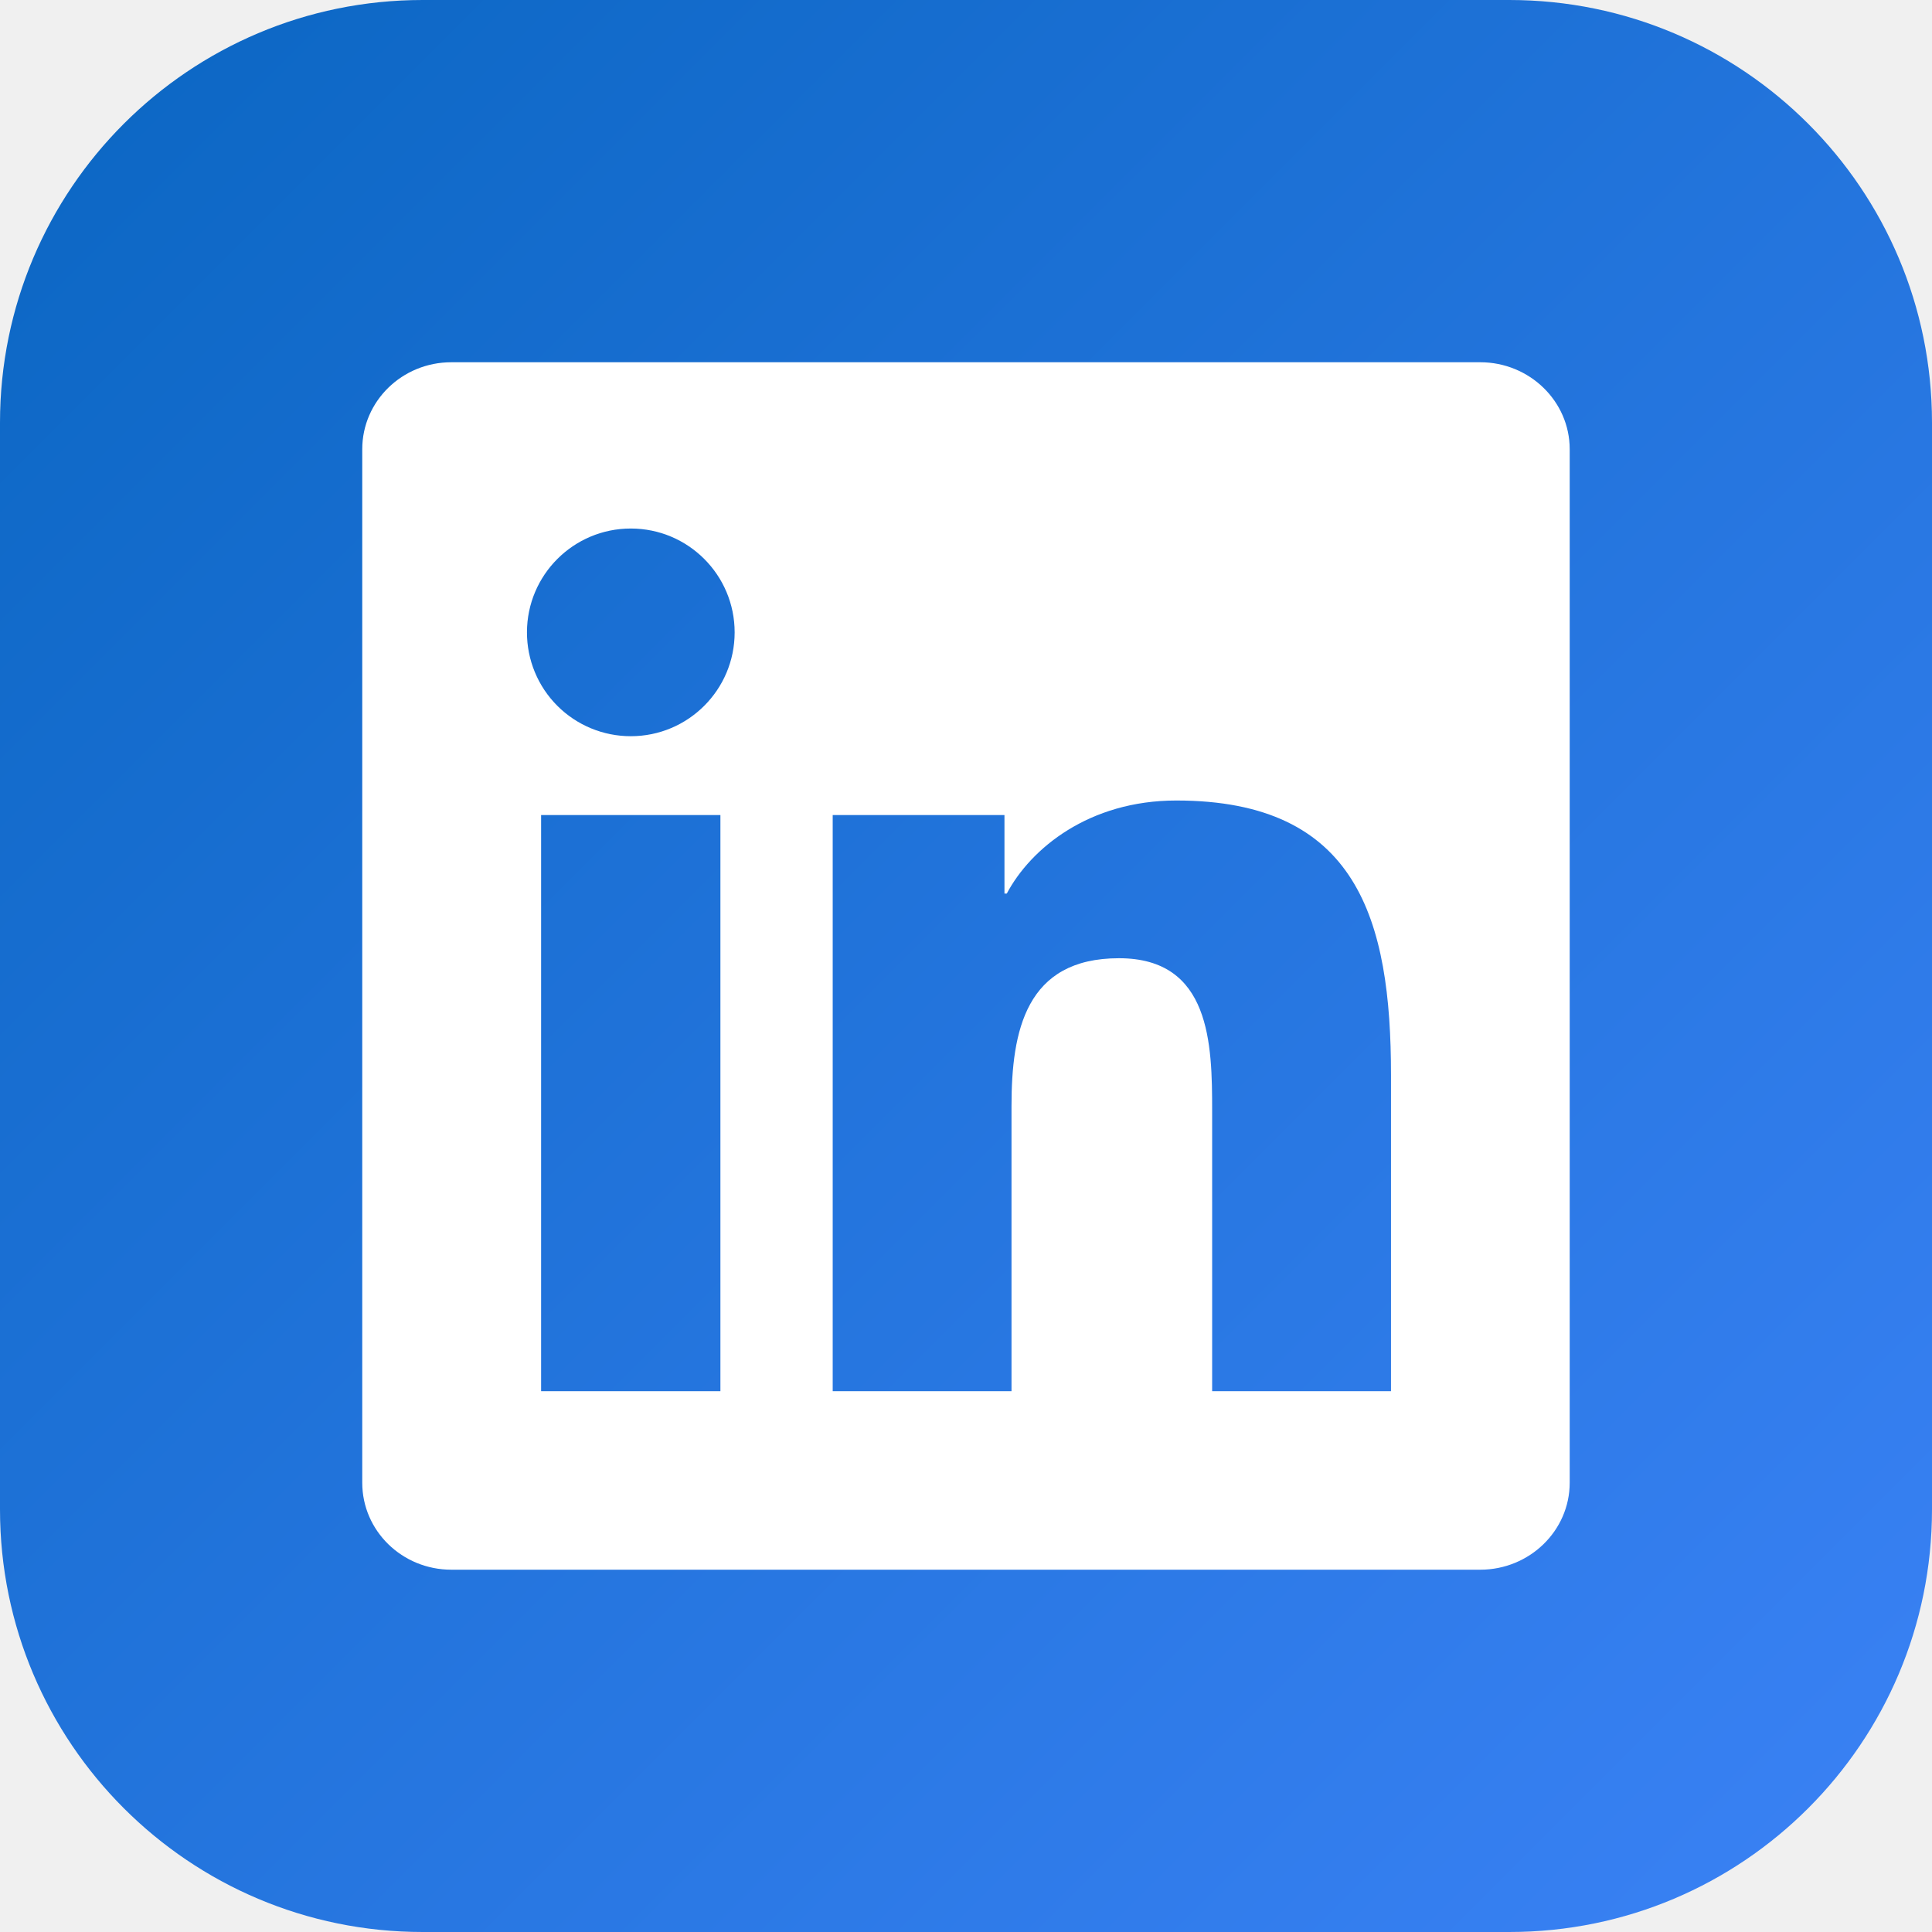
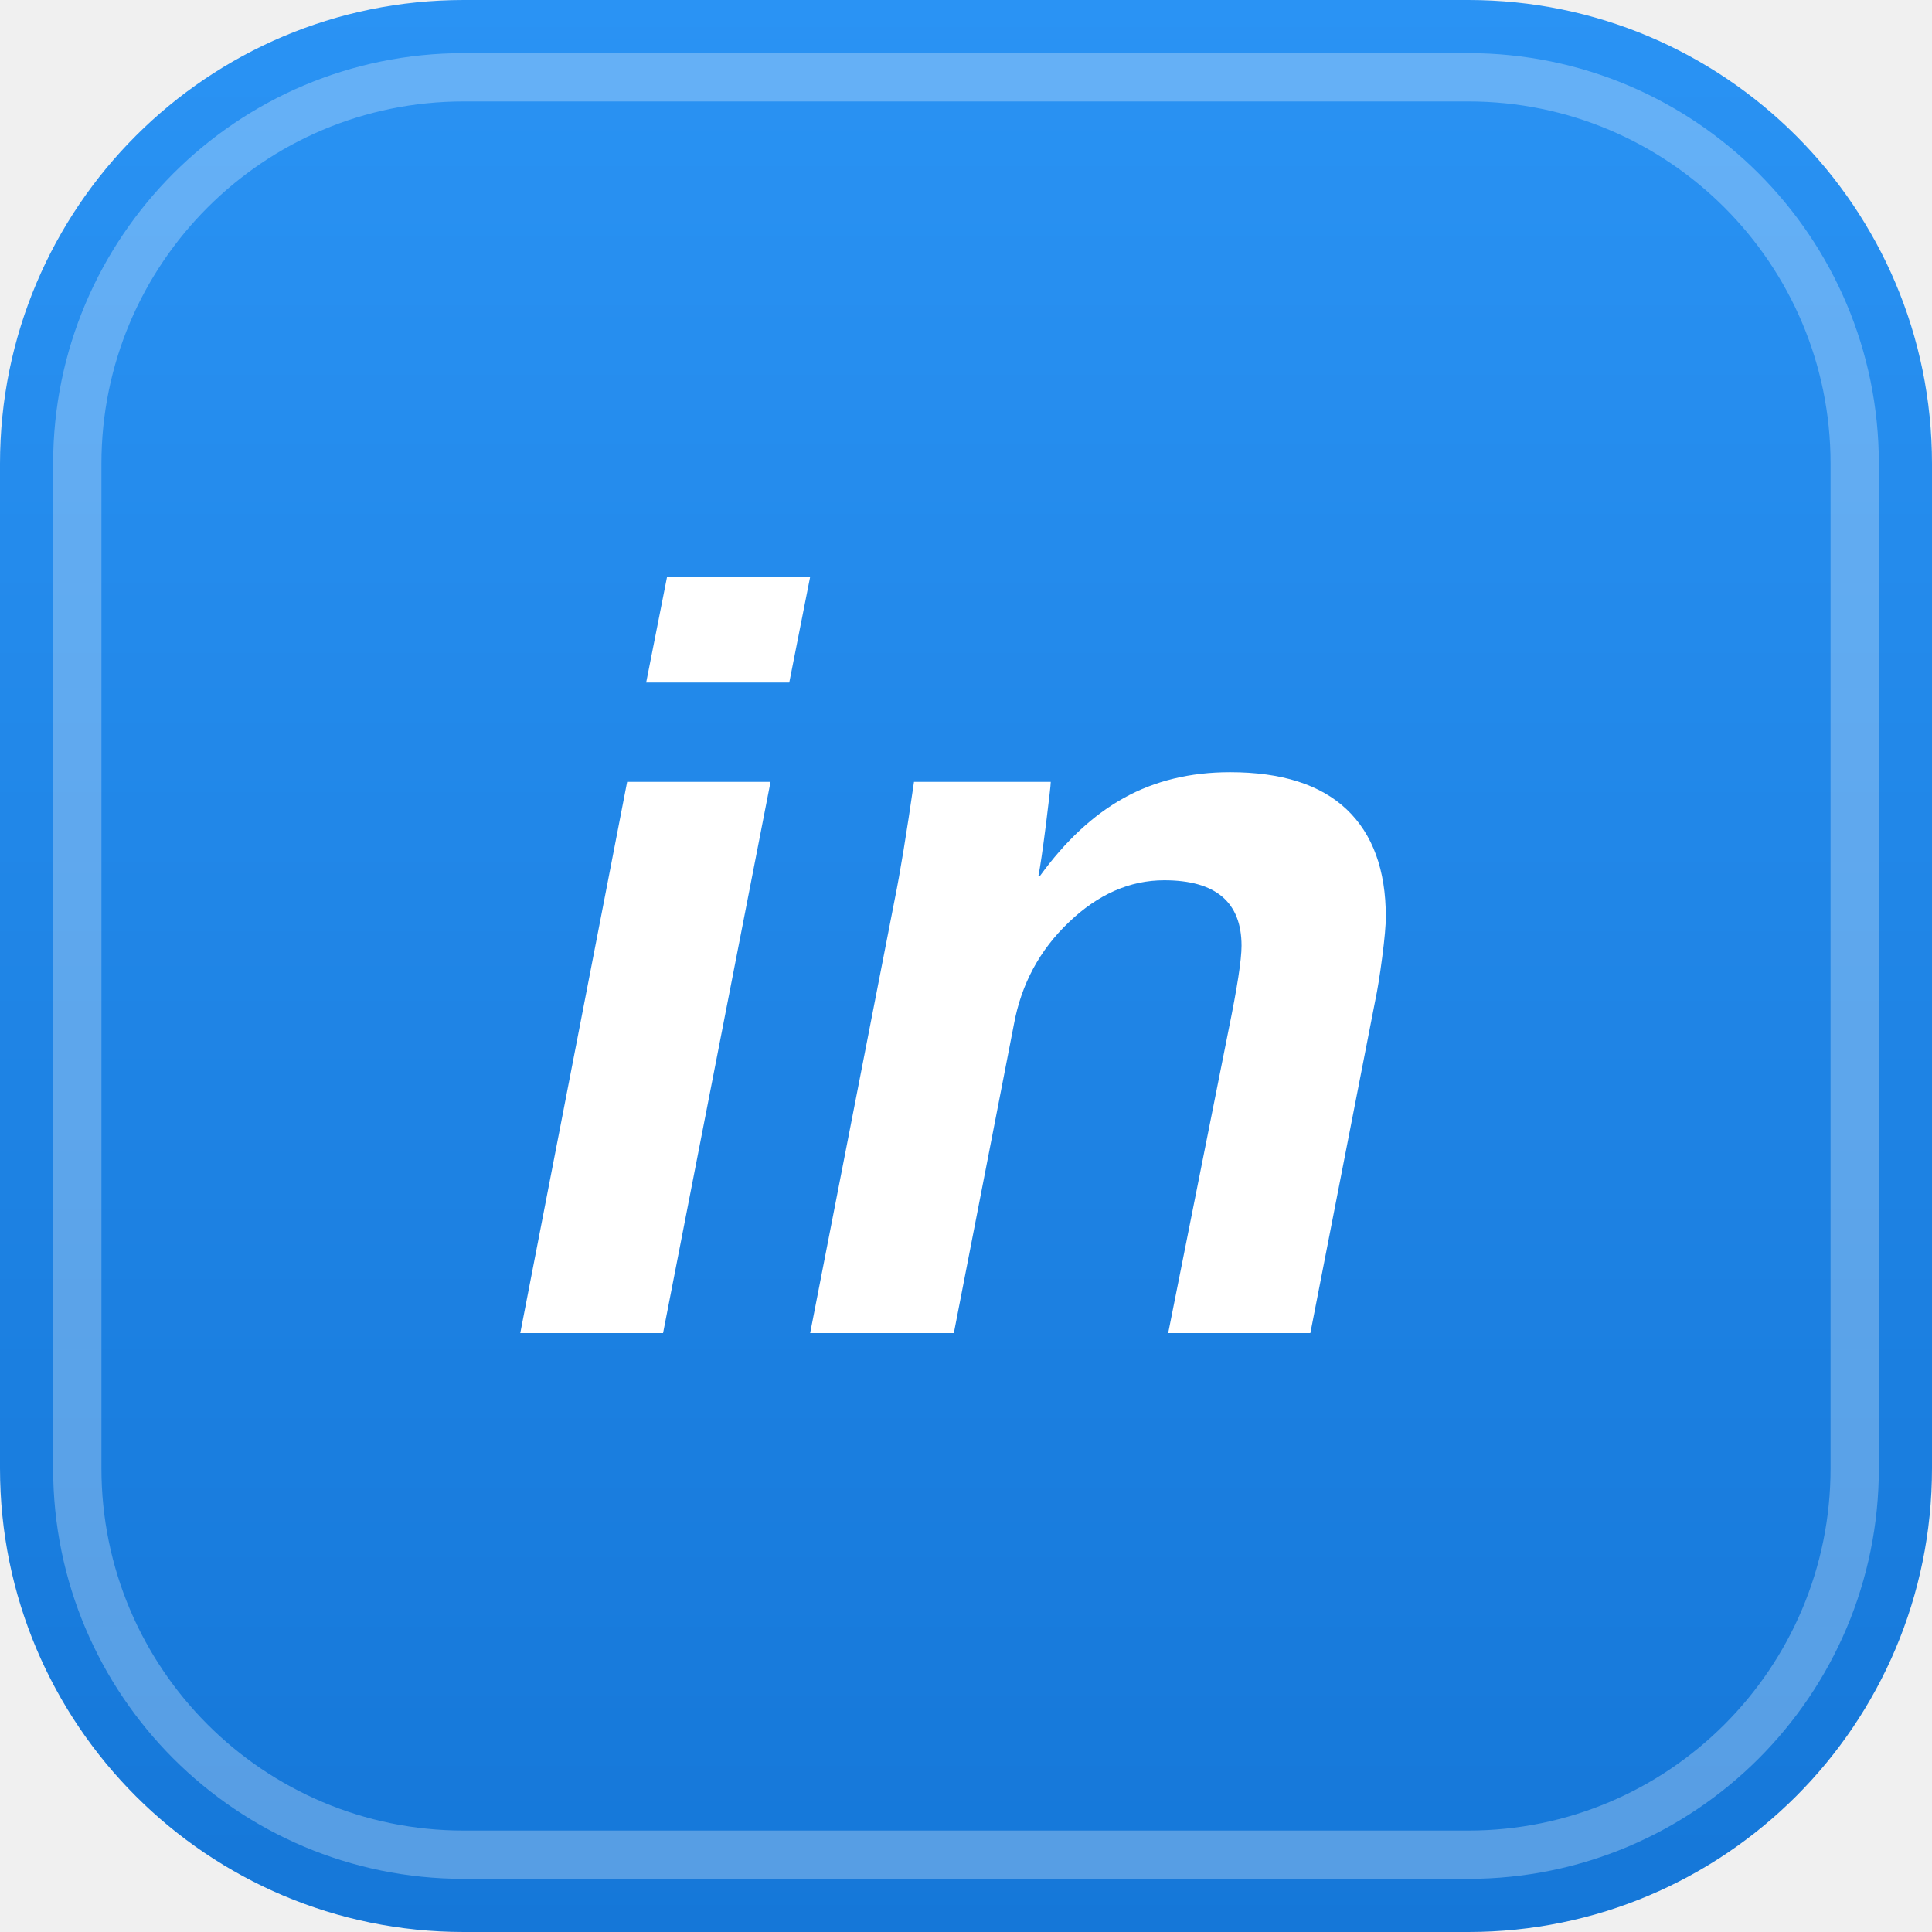
- <svg xmlns="http://www.w3.org/2000/svg" width="32" height="32" viewBox="0 0 32 32">
+ <svg xmlns="http://www.w3.org/2000/svg" width="100" height="100" viewBox="0 0 100 100">
  <defs>
-     <linearGradient id="g" x1="0" y1="0" x2="32" y2="32" gradientUnits="userSpaceOnUse">
-       <stop offset="0" stop-color="#0a66c2" />
-       <stop offset="1" stop-color="#3b82f6" />
+     <linearGradient id="g" x1="0" y1="0" x2="0" y2="1">
+       <stop offset="0" stop-color="#2a93f4" />
+       <stop offset="1" stop-color="#1577d8" />
    </linearGradient>
  </defs>
-   <rect width="32" height="32" rx="7" fill="url(#g)" />
-   <g transform="translate(6 6) scale(0.8333)" fill="#fff">
-     <path d="M20.447 20.452h-3.554v-5.569c0-1.328-.027-3.037-1.852-3.037-1.853 0-2.136 1.445-2.136 2.939v5.667H9.351V9h3.414v1.561h.046c.477-.9 1.637-1.85 3.37-1.85 3.601 0 4.267 2.37 4.267 5.455v6.286zM5.337 7.433a2.062 2.062 0 01-2.063-2.065 2.064 2.064 0 112.063 2.065zm1.782 13.019H3.555V9h3.564v11.452zM22.225 0H1.771C.792 0 0 .774 0 1.729v20.542C0 23.227.792 24 1.771 24h20.451C23.2 24 24 23.227 24 22.271V1.729C24 .774 23.2 0 22.222 0h.003z" />
-   </g>
+   <rect width="100" height="100" rx="24" fill="url(#g)" />
+   <rect x="4" y="4" width="92" height="92" rx="20" fill="none" stroke="#ffffff" stroke-opacity="0.28" stroke-width="2.5" />
+   <text x="50" y="69" font-family="Arial, Helvetica, sans-serif" font-style="italic" font-weight="800" font-size="54" fill="#ffffff" text-anchor="middle">in</text>
</svg>
